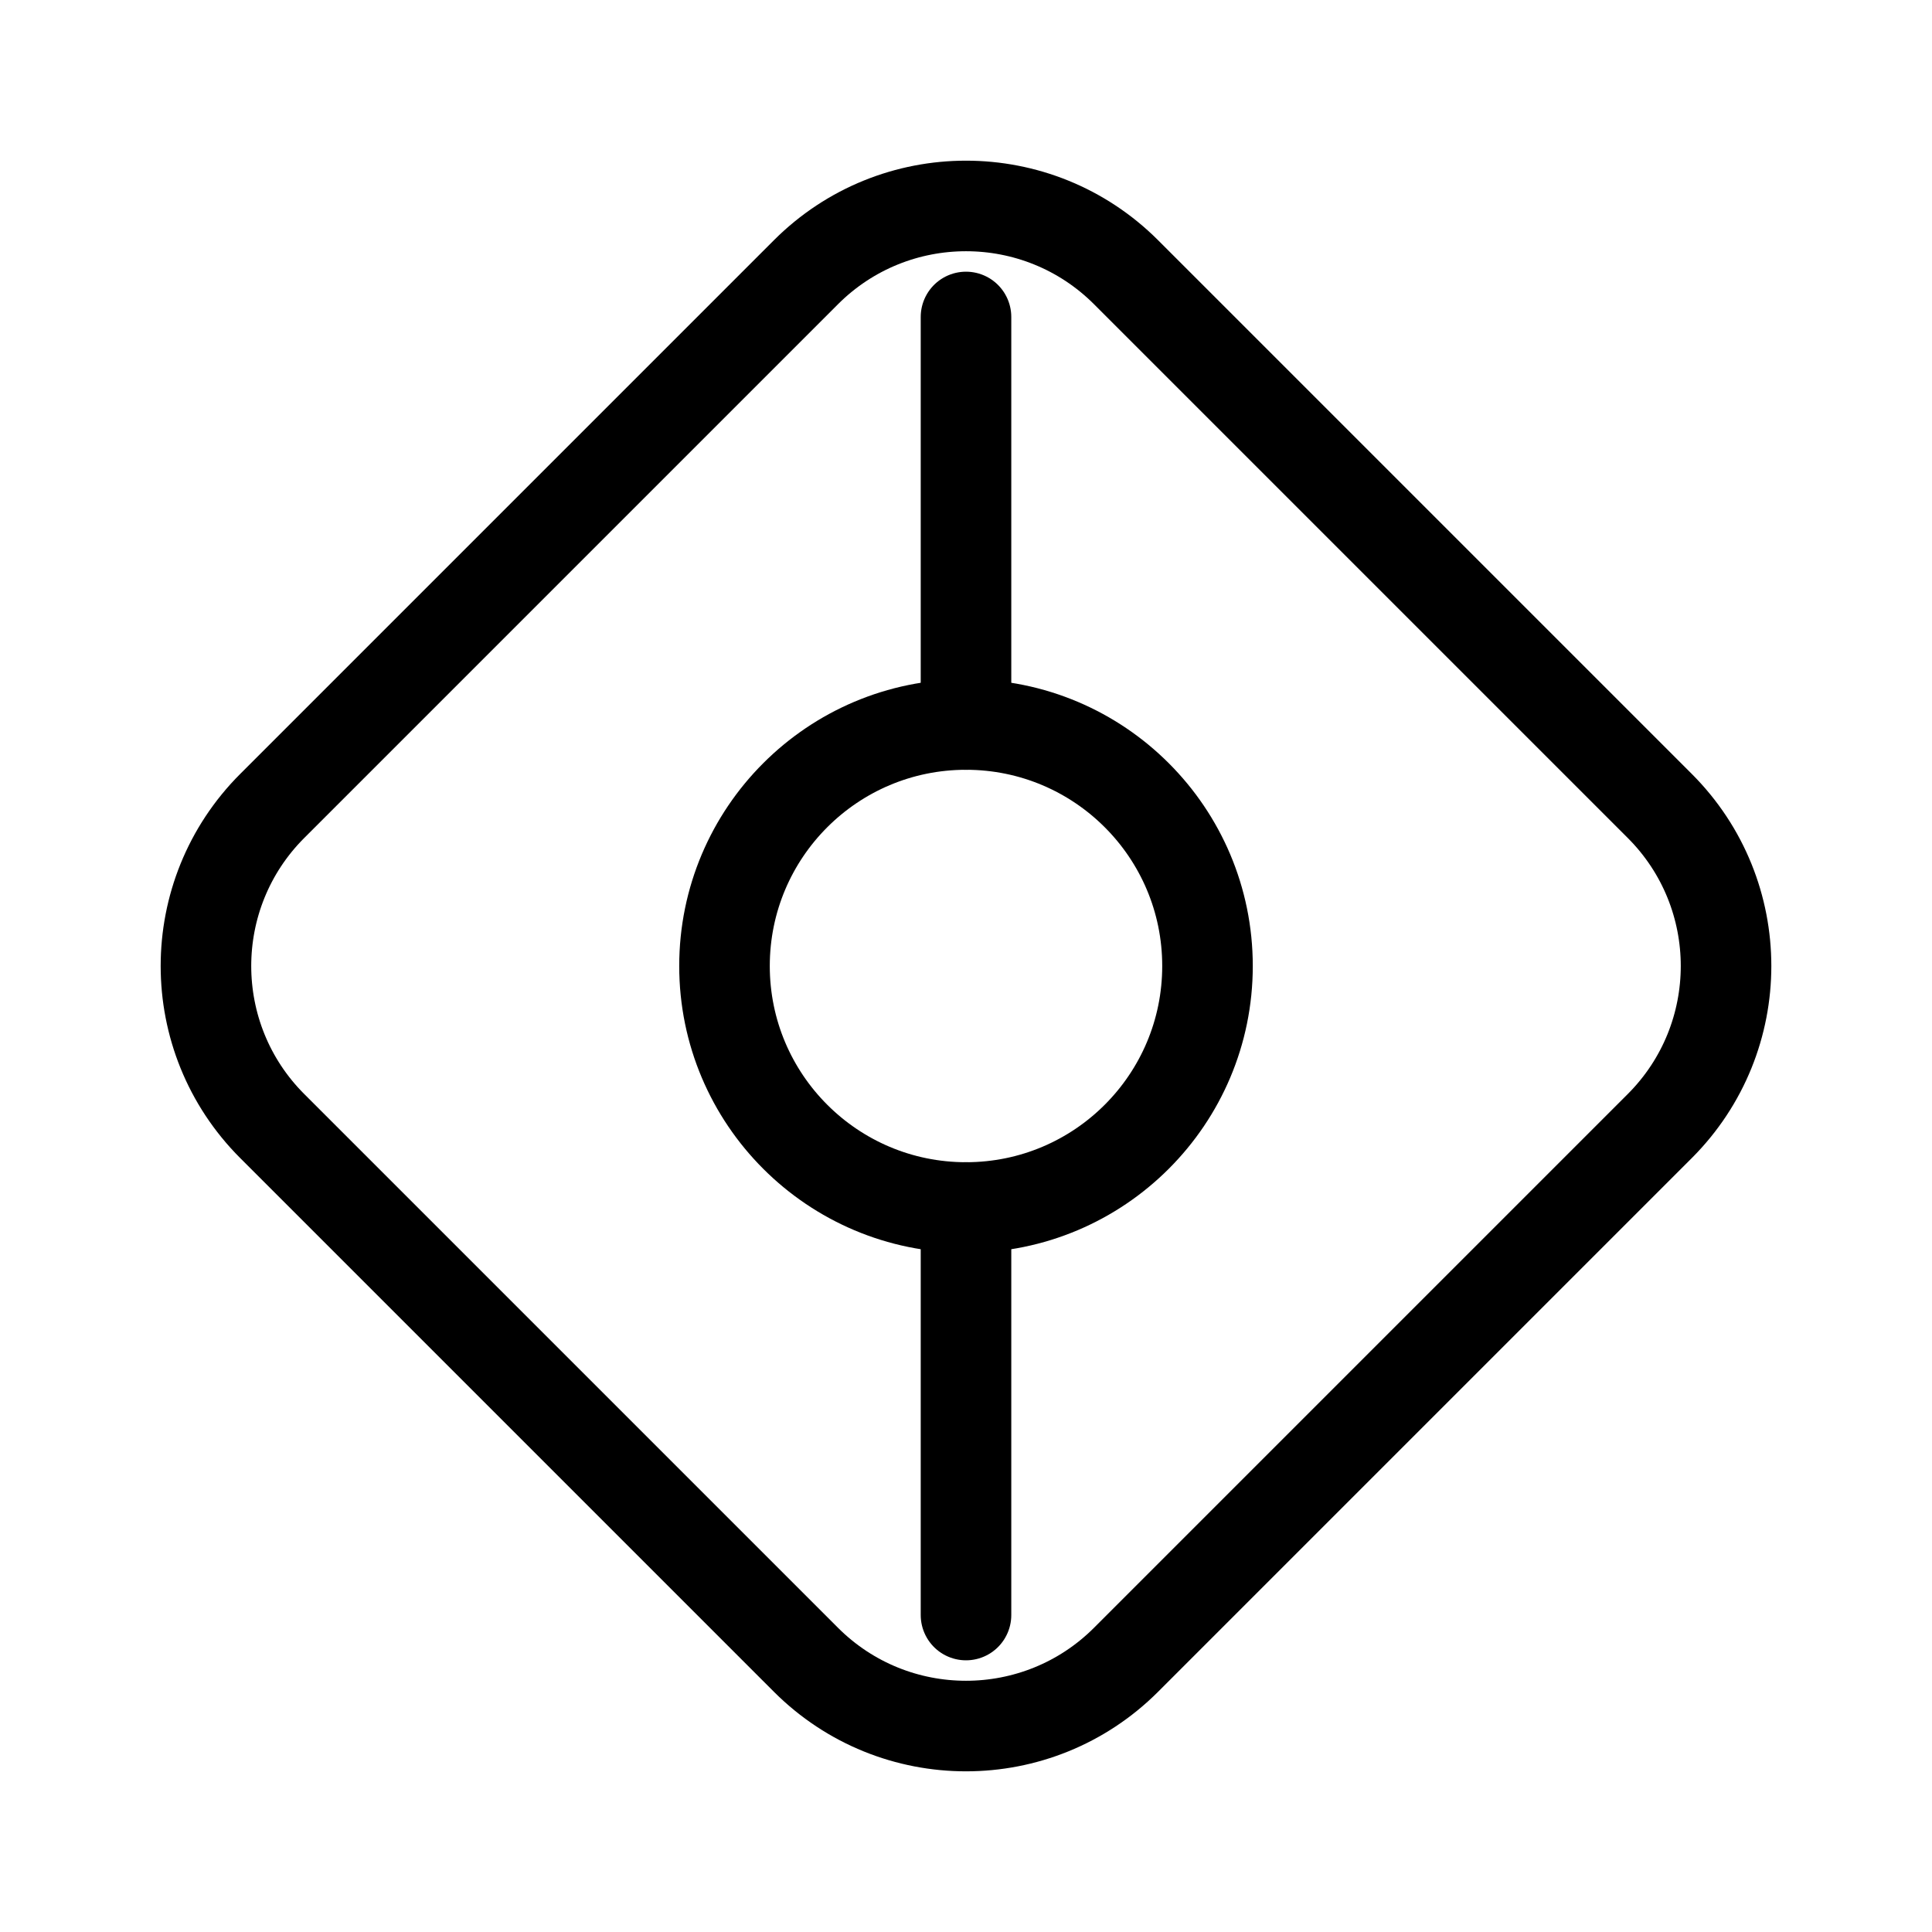
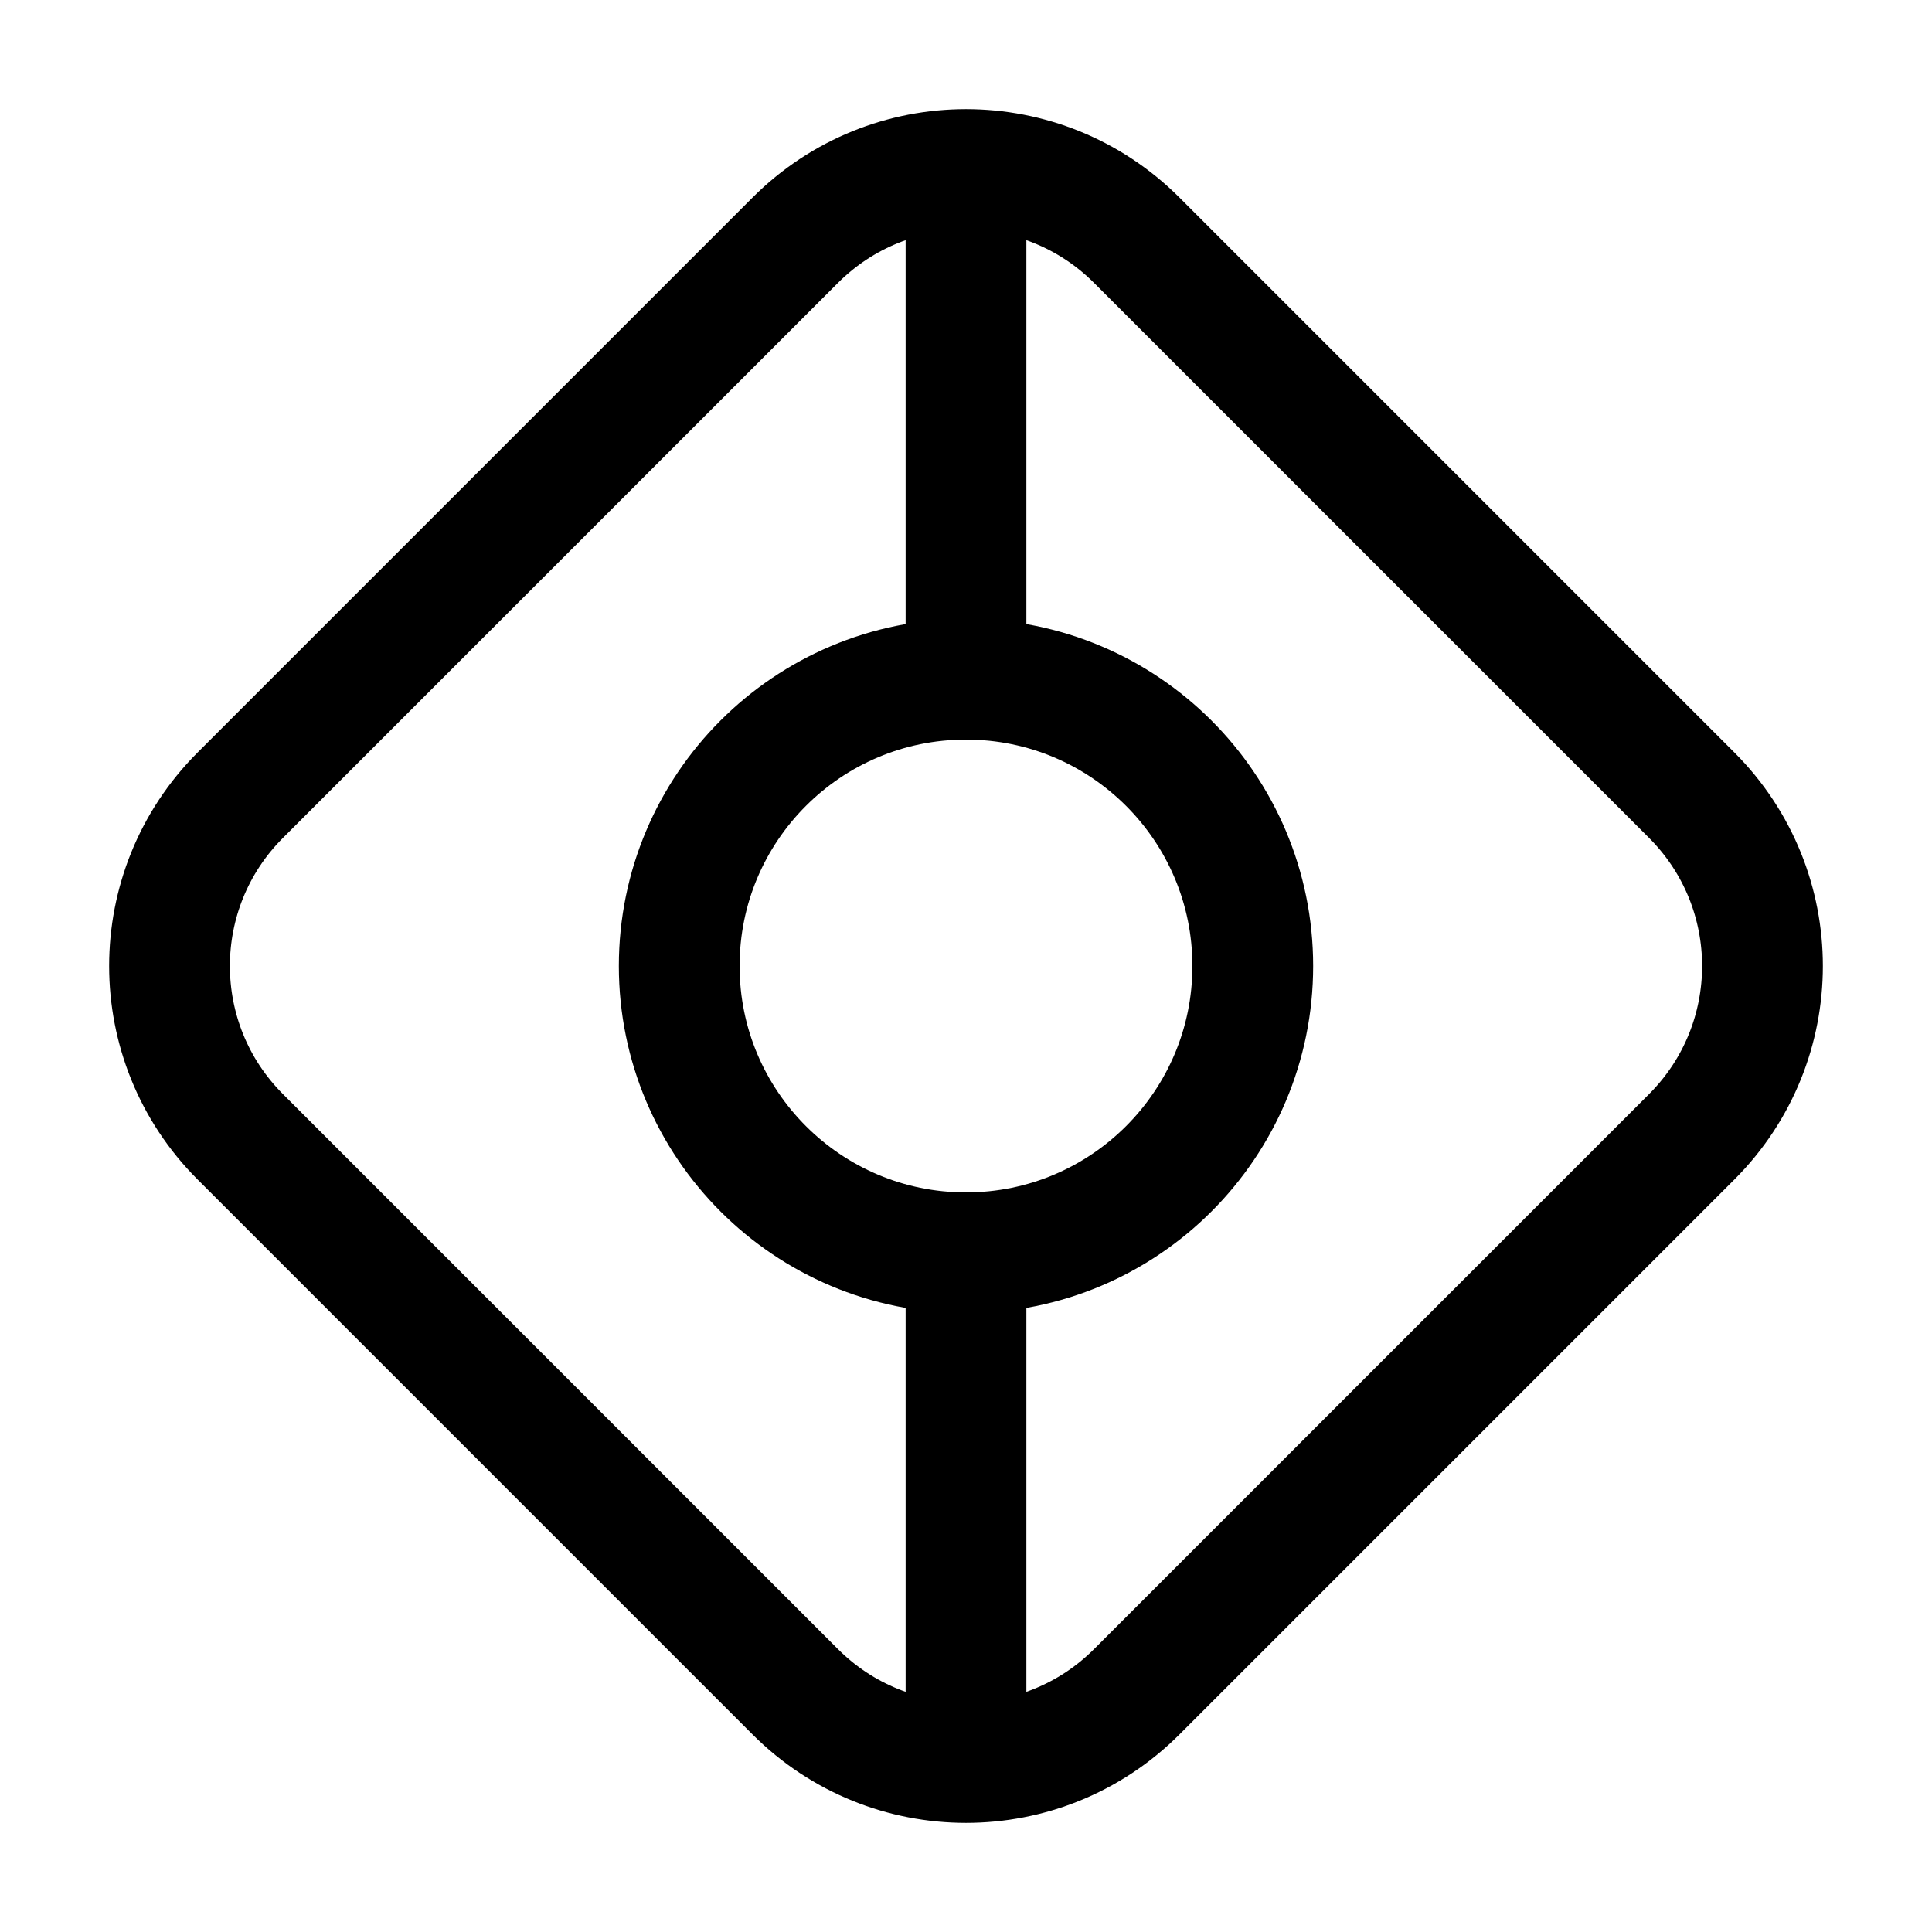
<svg xmlns="http://www.w3.org/2000/svg" width="256" height="256" viewBox="0 0 256 256" fill="none">
-   <rect x="48" y="48" width="160" height="160" rx="30" ry="30" fill="none" stroke-width="12" stroke="currentColor" transform="rotate(45, 128, 128)" />
-   <line x1="128" y1="42" x2="128" y2="96" stroke-width="12" stroke-linecap="round" stroke="currentColor" />
-   <circle cx="128" cy="128" r="32" stroke-width="12" stroke="currentColor" />
-   <line x1="128" y1="160" x2="128" y2="214" stroke-width="12" stroke-linecap="round" stroke="currentColor" />
+   <rect x="44" y="44" width="168" height="168" rx="32" ry="32" fill="none" stroke="currentColor" stroke-width="16" transform="rotate(45 128 128)" />
+   <line x1="128" y1="30" x2="128" y2="86" stroke="currentColor" stroke-width="16" stroke-linecap="round" />
+   <circle cx="128" cy="128" r="38" stroke="currentColor" stroke-width="16" />
+   <line x1="128" y1="170" x2="128" y2="226" stroke="currentColor" stroke-width="16" stroke-linecap="round" />
</svg>
